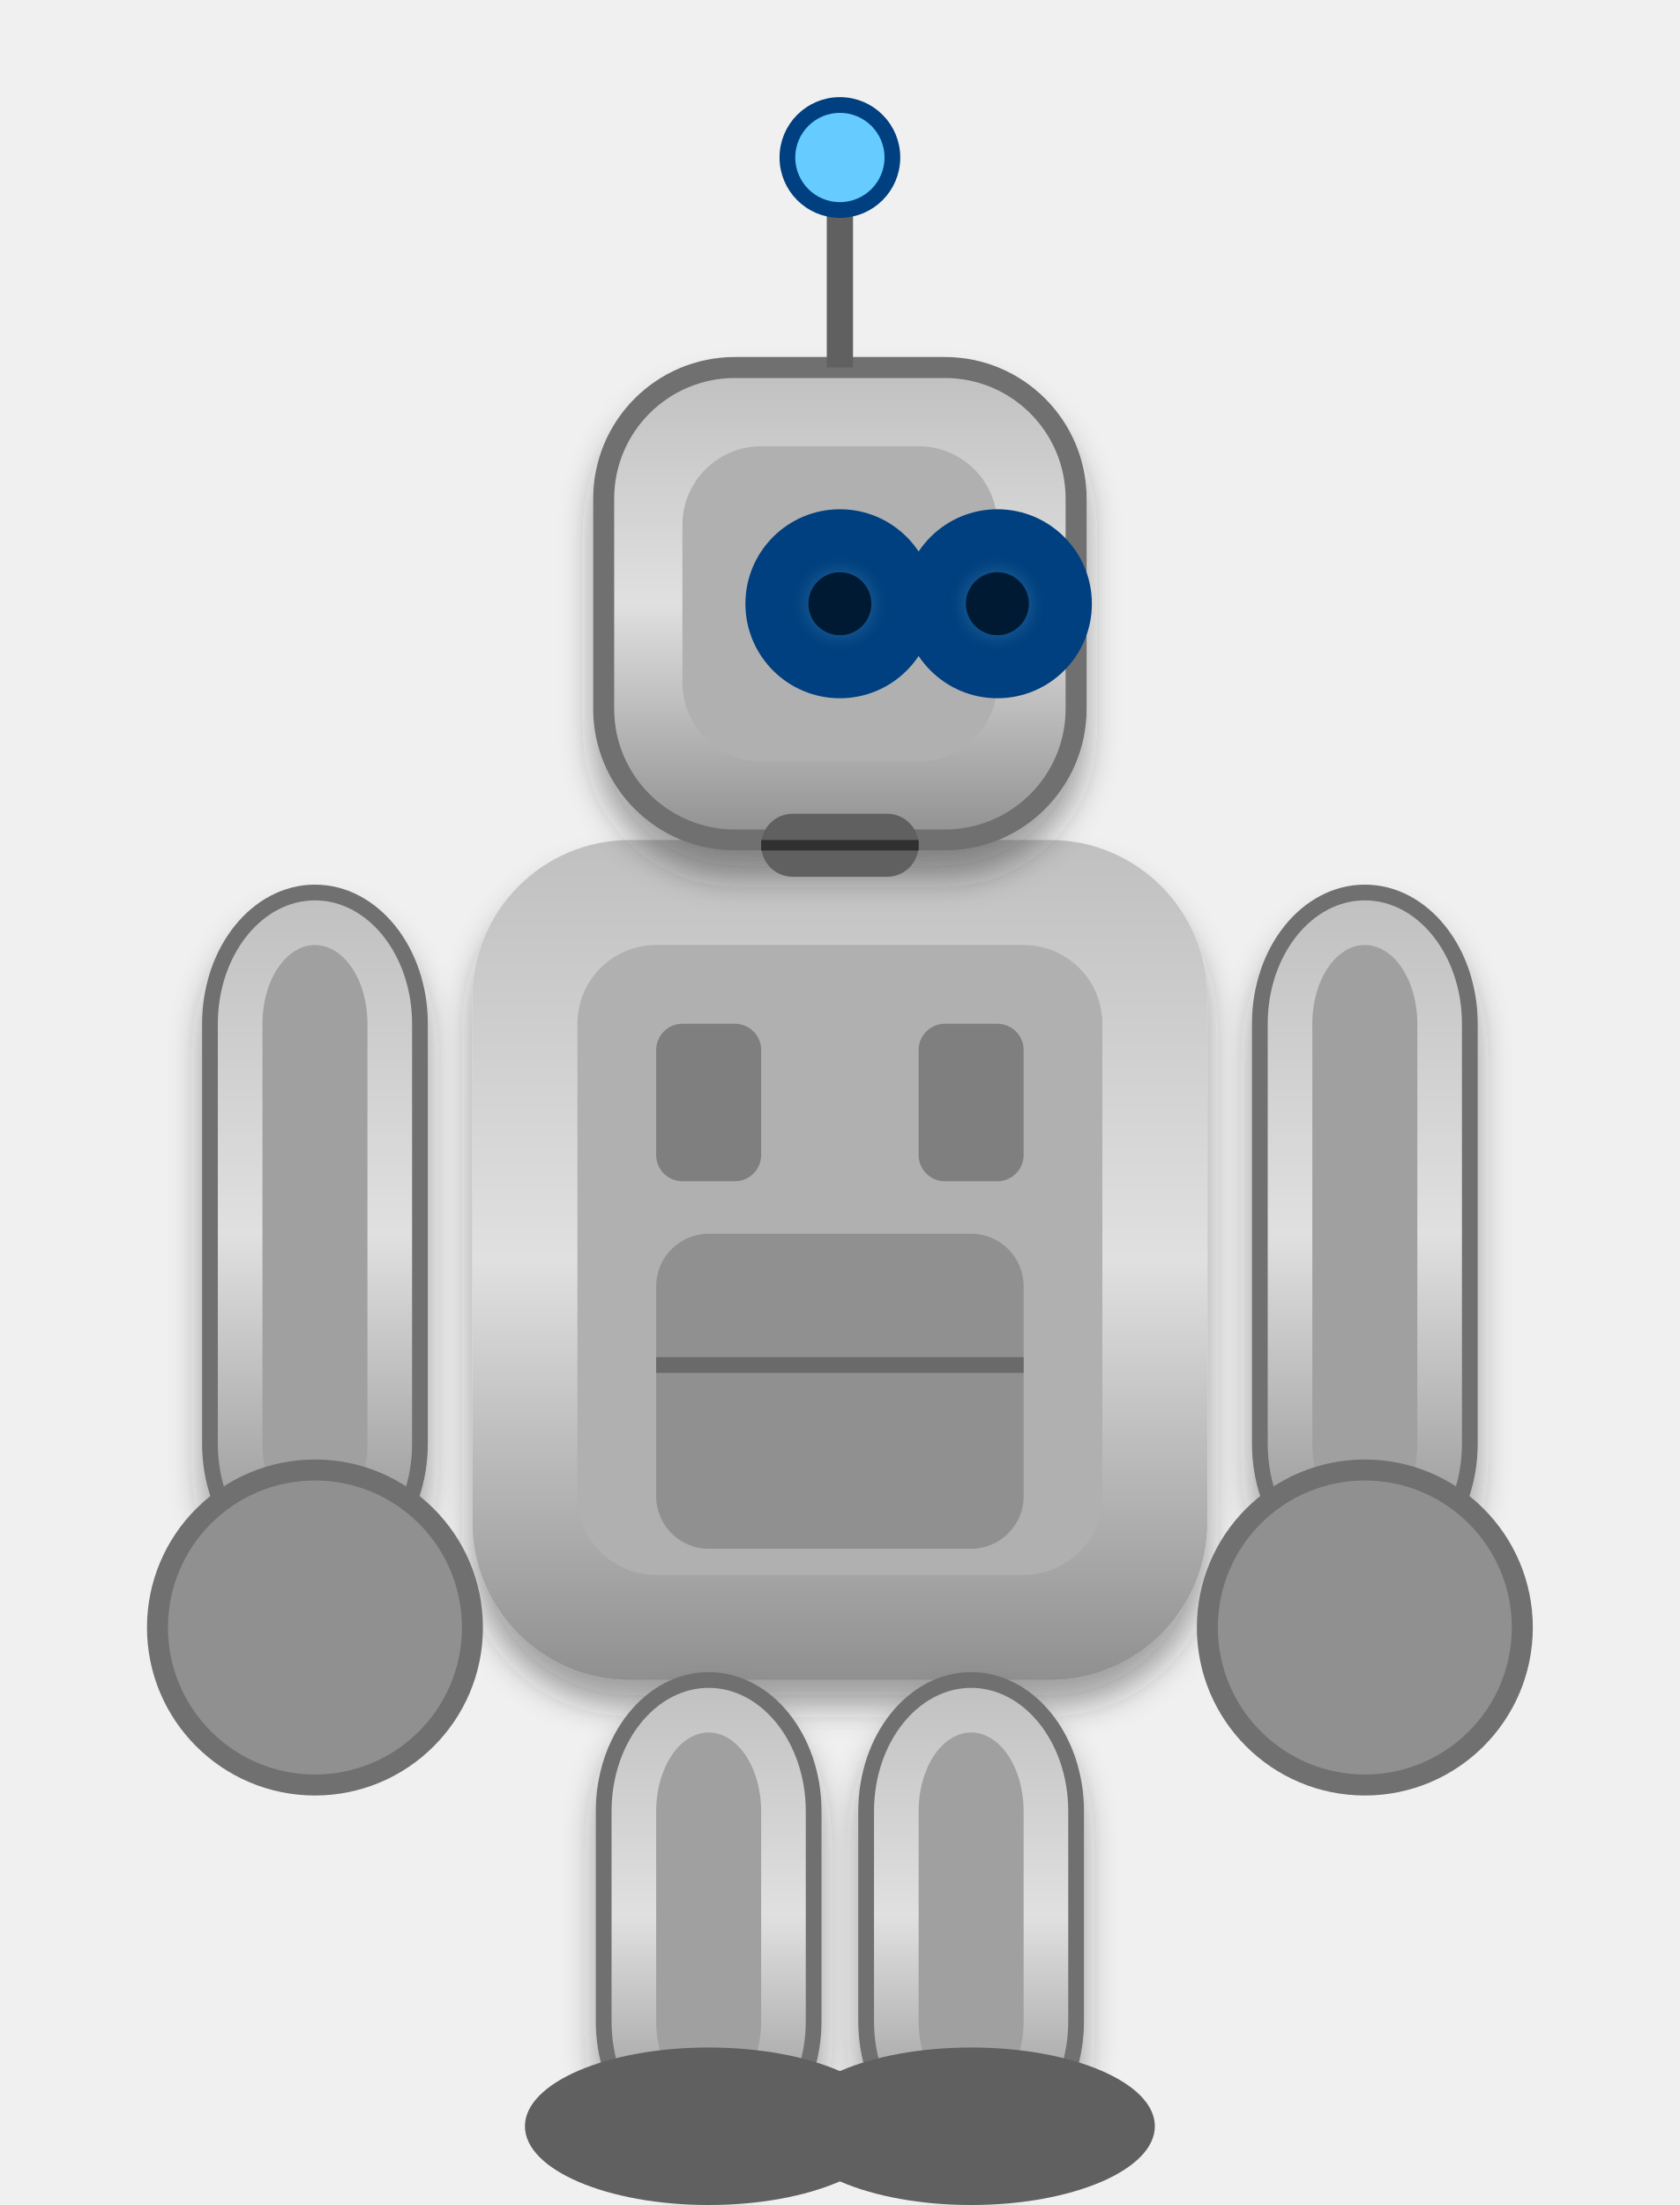
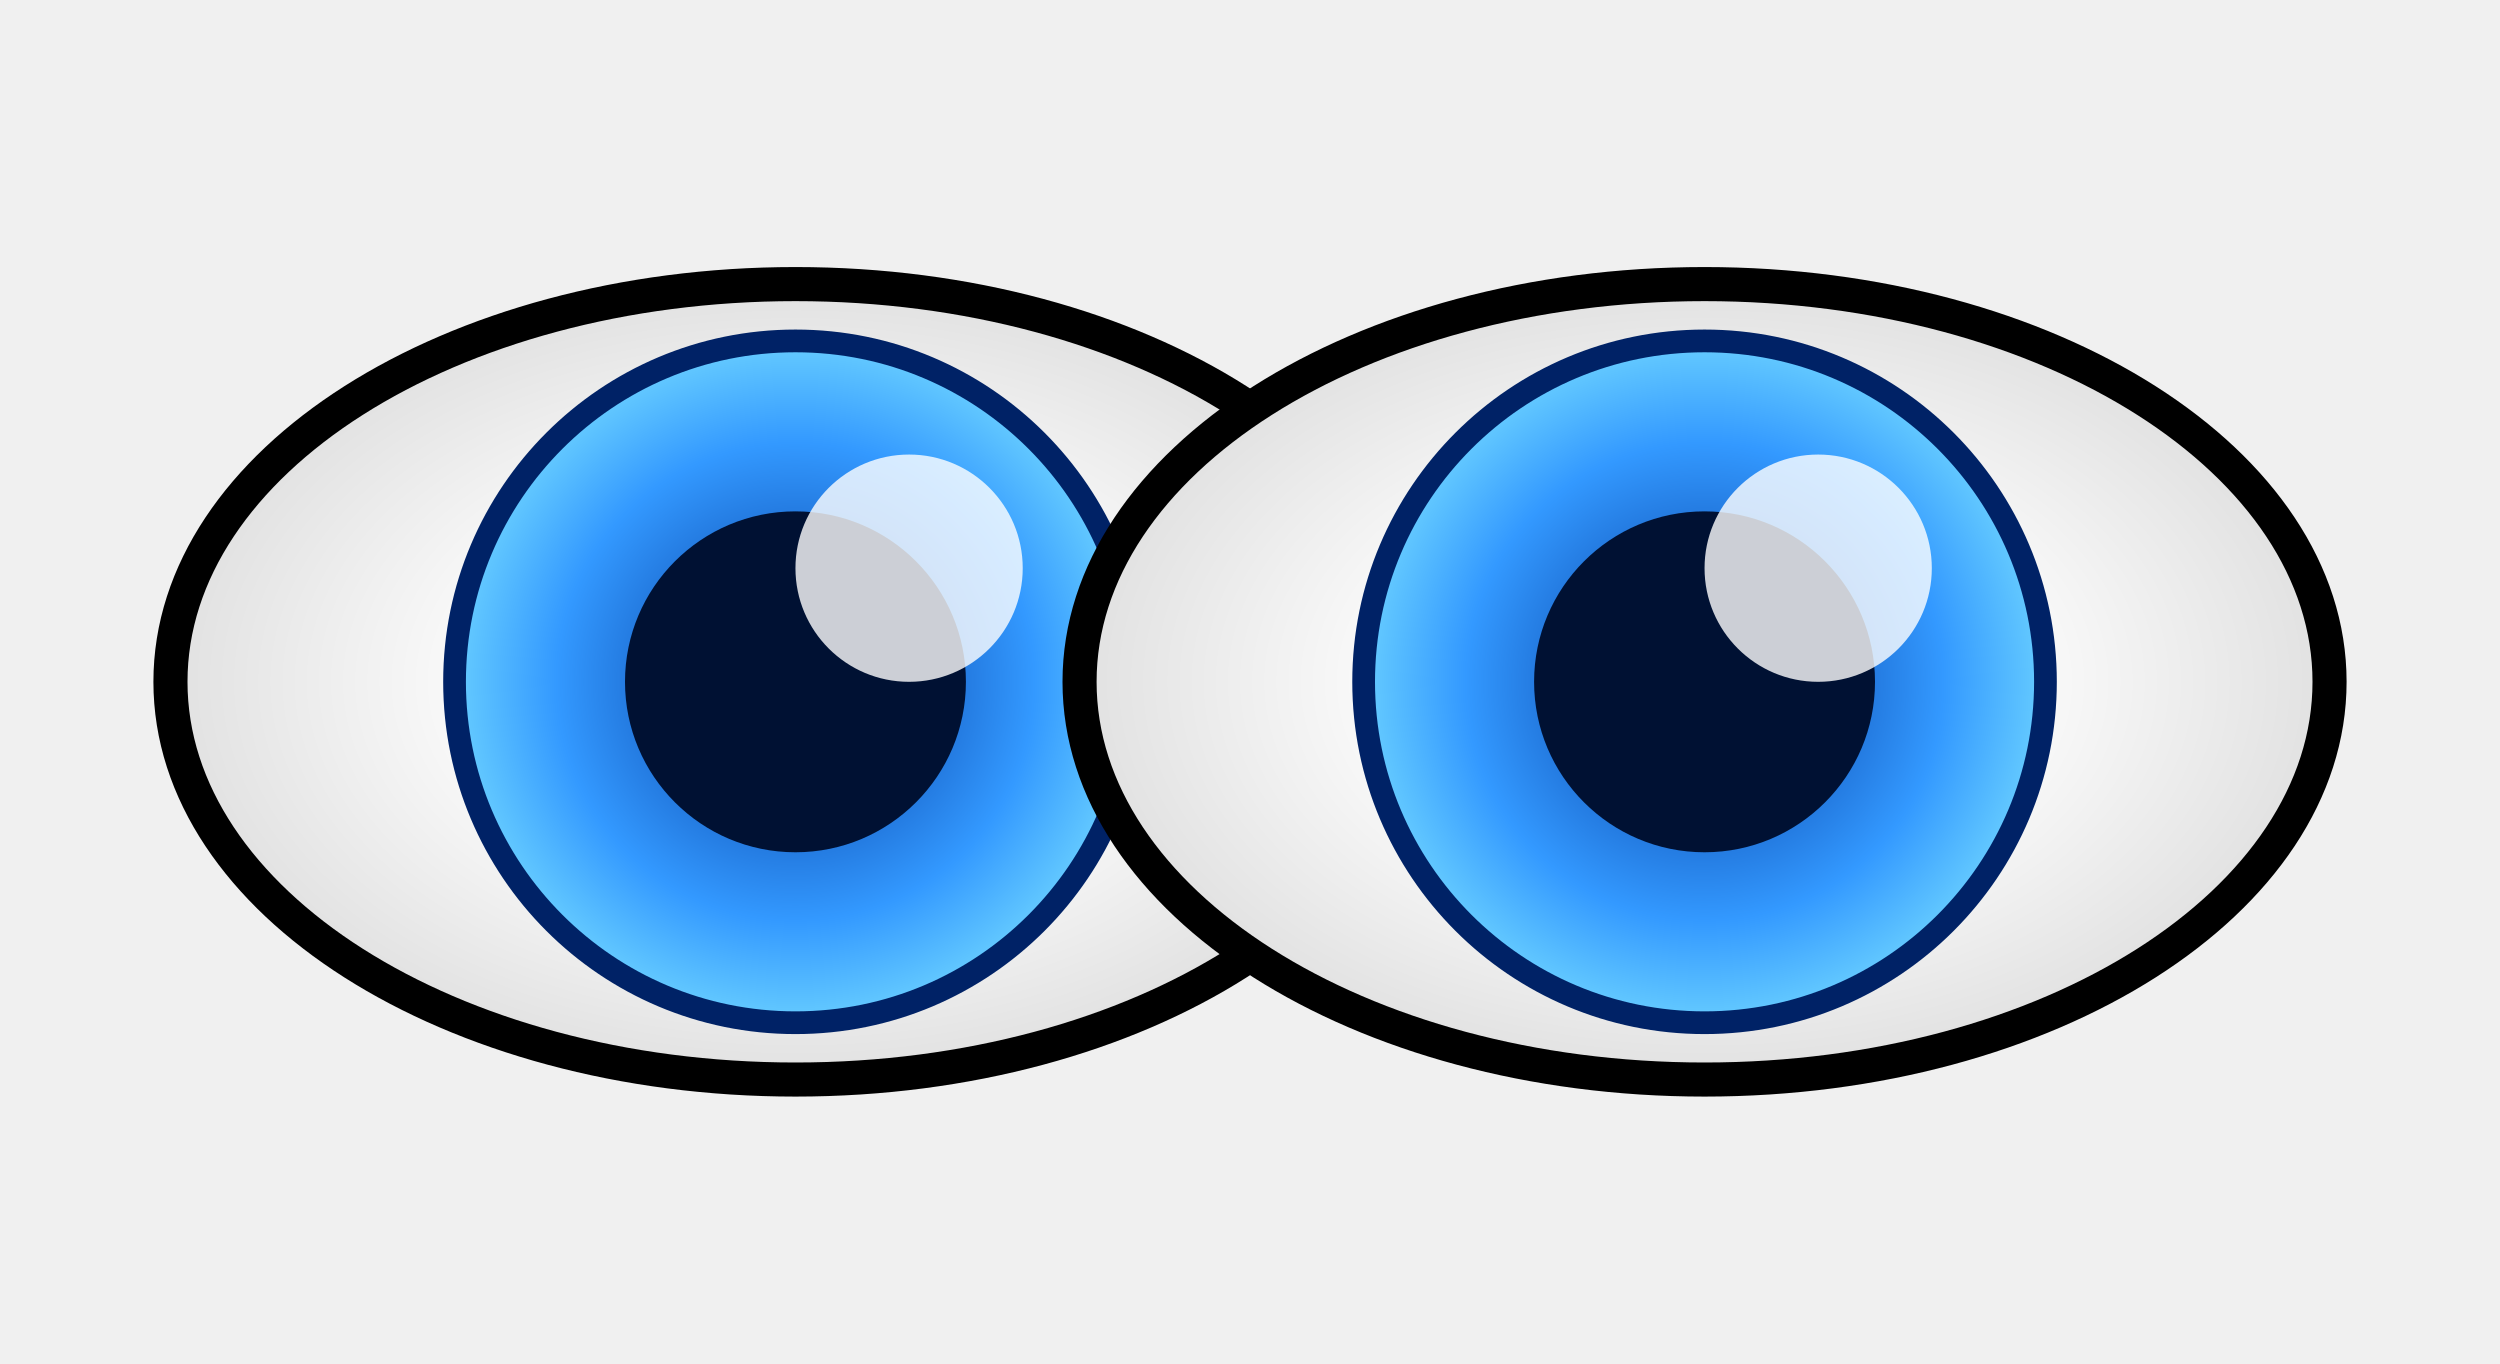
- <svg xmlns="http://www.w3.org/2000/svg" width="320" height="420" viewBox="0 0 320 420">
+ <svg xmlns="http://www.w3.org/2000/svg" width="220" height="120" viewBox="0 0 220 120">
  <defs>
-     <linearGradient id="metalGradient" x1="0" y1="0" x2="0" y2="1">
-       <stop offset="0%" stop-color="#c0c0c0" />
-       <stop offset="50%" stop-color="#e0e0e0" />
-       <stop offset="100%" stop-color="#909090" />
-     </linearGradient>
-     <radialGradient id="eyeGlow" cx="0.5" cy="0.5" r="0.5" fx="0.5" fy="0.5">
-       <stop offset="0%" stop-color="#66ccff" stop-opacity="0.9" />
-       <stop offset="100%" stop-color="#003366" stop-opacity="0" />
+     <radialGradient id="irisGradient" cx="50%" cy="50%" r="50%">
+       <stop offset="0%" stop-color="#003399" />
+       <stop offset="70%" stop-color="#3399ff" />
+       <stop offset="100%" stop-color="#66ccff" />
    </radialGradient>
-     <filter id="shadow" x="-20%" y="-20%" width="140%" height="140%">
-       <feDropShadow dx="0" dy="5" stdDeviation="3" flood-color="#222" flood-opacity="0.4" />
-     </filter>
+     <radialGradient id="eyeWhite" cx="50%" cy="50%" r="70%">
+       <stop offset="30%" stop-color="#ffffff" />
+       <stop offset="100%" stop-color="#cccccc" />
+     </radialGradient>
  </defs>
-   <rect x="90" y="160" width="140" height="160" rx="30" ry="30" fill="url(#metalGradient)" filter="url(#shadow)" />
-   <rect x="110" y="180" width="100" height="120" rx="15" ry="15" fill="#b0b0b0" />
-   <rect x="125" y="195" width="20" height="30" rx="5" ry="5" fill="#7f7f7f" />
-   <rect x="175" y="195" width="20" height="30" rx="5" ry="5" fill="#7f7f7f" />
-   <rect x="125" y="235" width="70" height="60" rx="10" ry="10" fill="#909090" />
-   <line x1="125" y1="260" x2="195" y2="260" stroke="#6a6a6a" stroke-width="3" />
-   <rect x="115" y="70" width="90" height="90" rx="25" ry="25" fill="url(#metalGradient)" stroke="#707070" stroke-width="4" filter="url(#shadow)" />
-   <rect x="130" y="85" width="60" height="60" rx="15" ry="15" fill="#b0b0b0" />
-   <circle cx="160" cy="115" r="18" fill="#004080" />
-   <circle cx="190" cy="115" r="18" fill="#004080" />
-   <circle cx="160" cy="115" r="10" fill="url(#eyeGlow)" />
-   <circle cx="190" cy="115" r="10" fill="url(#eyeGlow)" />
-   <circle cx="160" cy="115" r="6" fill="#001a33" />
-   <circle cx="190" cy="115" r="6" fill="#001a33" />
-   <rect x="145" y="155" width="30" height="12" rx="6" ry="6" fill="#606060" />
-   <line x1="145" y1="161" x2="175" y2="161" stroke="#303030" stroke-width="2" />
-   <line x1="160" y1="70" x2="160" y2="40" stroke="#606060" stroke-width="5" />
-   <circle cx="160" cy="30" r="10" fill="#66ccff" stroke="#004080" stroke-width="3" />
-   <rect x="40" y="170" width="40" height="130" rx="25" ry="25" fill="url(#metalGradient)" stroke="#707070" stroke-width="3" filter="url(#shadow)" />
-   <rect x="240" y="170" width="40" height="130" rx="25" ry="25" fill="url(#metalGradient)" stroke="#707070" stroke-width="3" filter="url(#shadow)" />
-   <rect x="50" y="180" width="20" height="110" rx="15" ry="15" fill="#a0a0a0" />
-   <rect x="250" y="180" width="20" height="110" rx="15" ry="15" fill="#a0a0a0" />
-   <circle cx="60" cy="310" r="30" fill="#909090" stroke="#707070" stroke-width="4" />
-   <circle cx="260" cy="310" r="30" fill="#909090" stroke="#707070" stroke-width="4" />
-   <rect x="115" y="320" width="40" height="90" rx="25" ry="25" fill="url(#metalGradient)" stroke="#707070" stroke-width="3" filter="url(#shadow)" />
-   <rect x="165" y="320" width="40" height="90" rx="25" ry="25" fill="url(#metalGradient)" stroke="#707070" stroke-width="3" filter="url(#shadow)" />
-   <rect x="125" y="330" width="20" height="70" rx="15" ry="15" fill="#a0a0a0" />
-   <rect x="175" y="330" width="20" height="70" rx="15" ry="15" fill="#a0a0a0" />
-   <ellipse cx="135" cy="405" rx="35" ry="15" fill="#606060" />
-   <ellipse cx="185" cy="405" rx="35" ry="15" fill="#606060" />
+   <ellipse cx="70" cy="60" rx="55" ry="35" fill="url(#eyeWhite)" stroke="black" stroke-width="3" />
+   <circle cx="70" cy="60" r="30" fill="url(#irisGradient)" stroke="#002266" stroke-width="2" />
+   <circle cx="70" cy="60" r="15" fill="#001133" />
+   <circle cx="80" cy="50" r="10" fill="white" opacity="0.8" />
+   <ellipse cx="150" cy="60" rx="55" ry="35" fill="url(#eyeWhite)" stroke="black" stroke-width="3" />
+   <circle cx="150" cy="60" r="30" fill="url(#irisGradient)" stroke="#002266" stroke-width="2" />
+   <circle cx="150" cy="60" r="15" fill="#001133" />
+   <circle cx="160" cy="50" r="10" fill="white" opacity="0.8" />
</svg>
